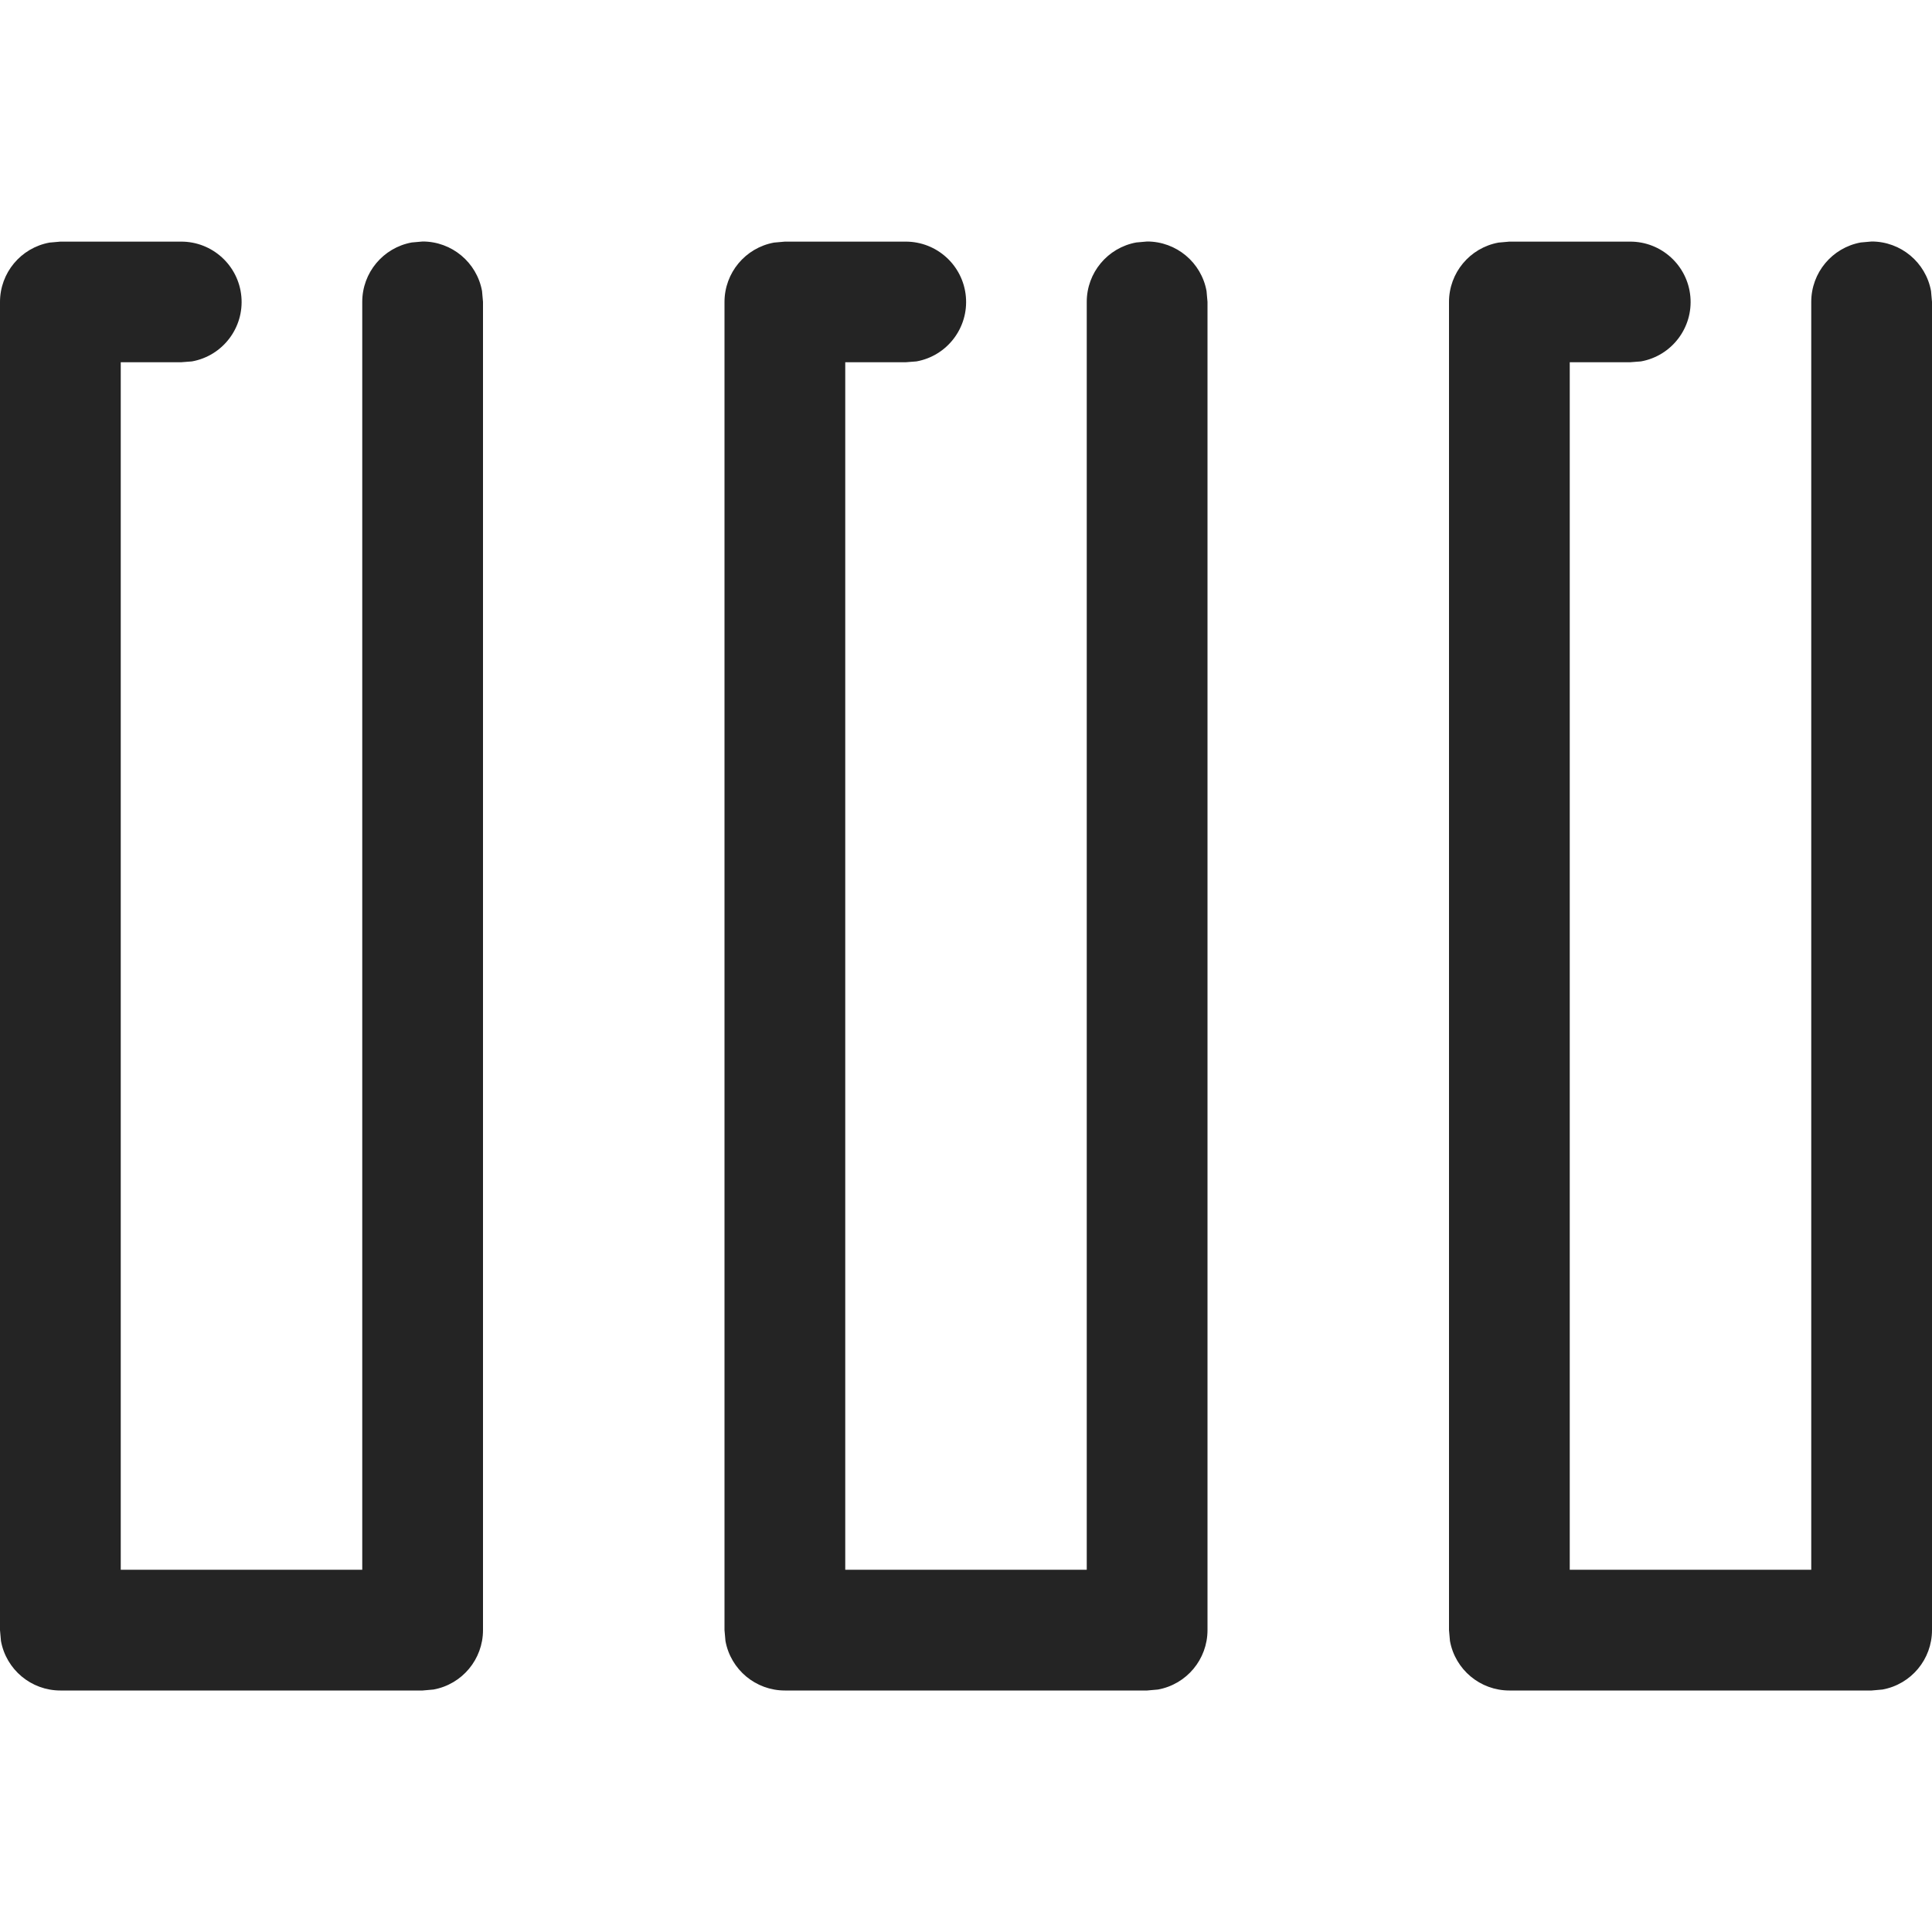
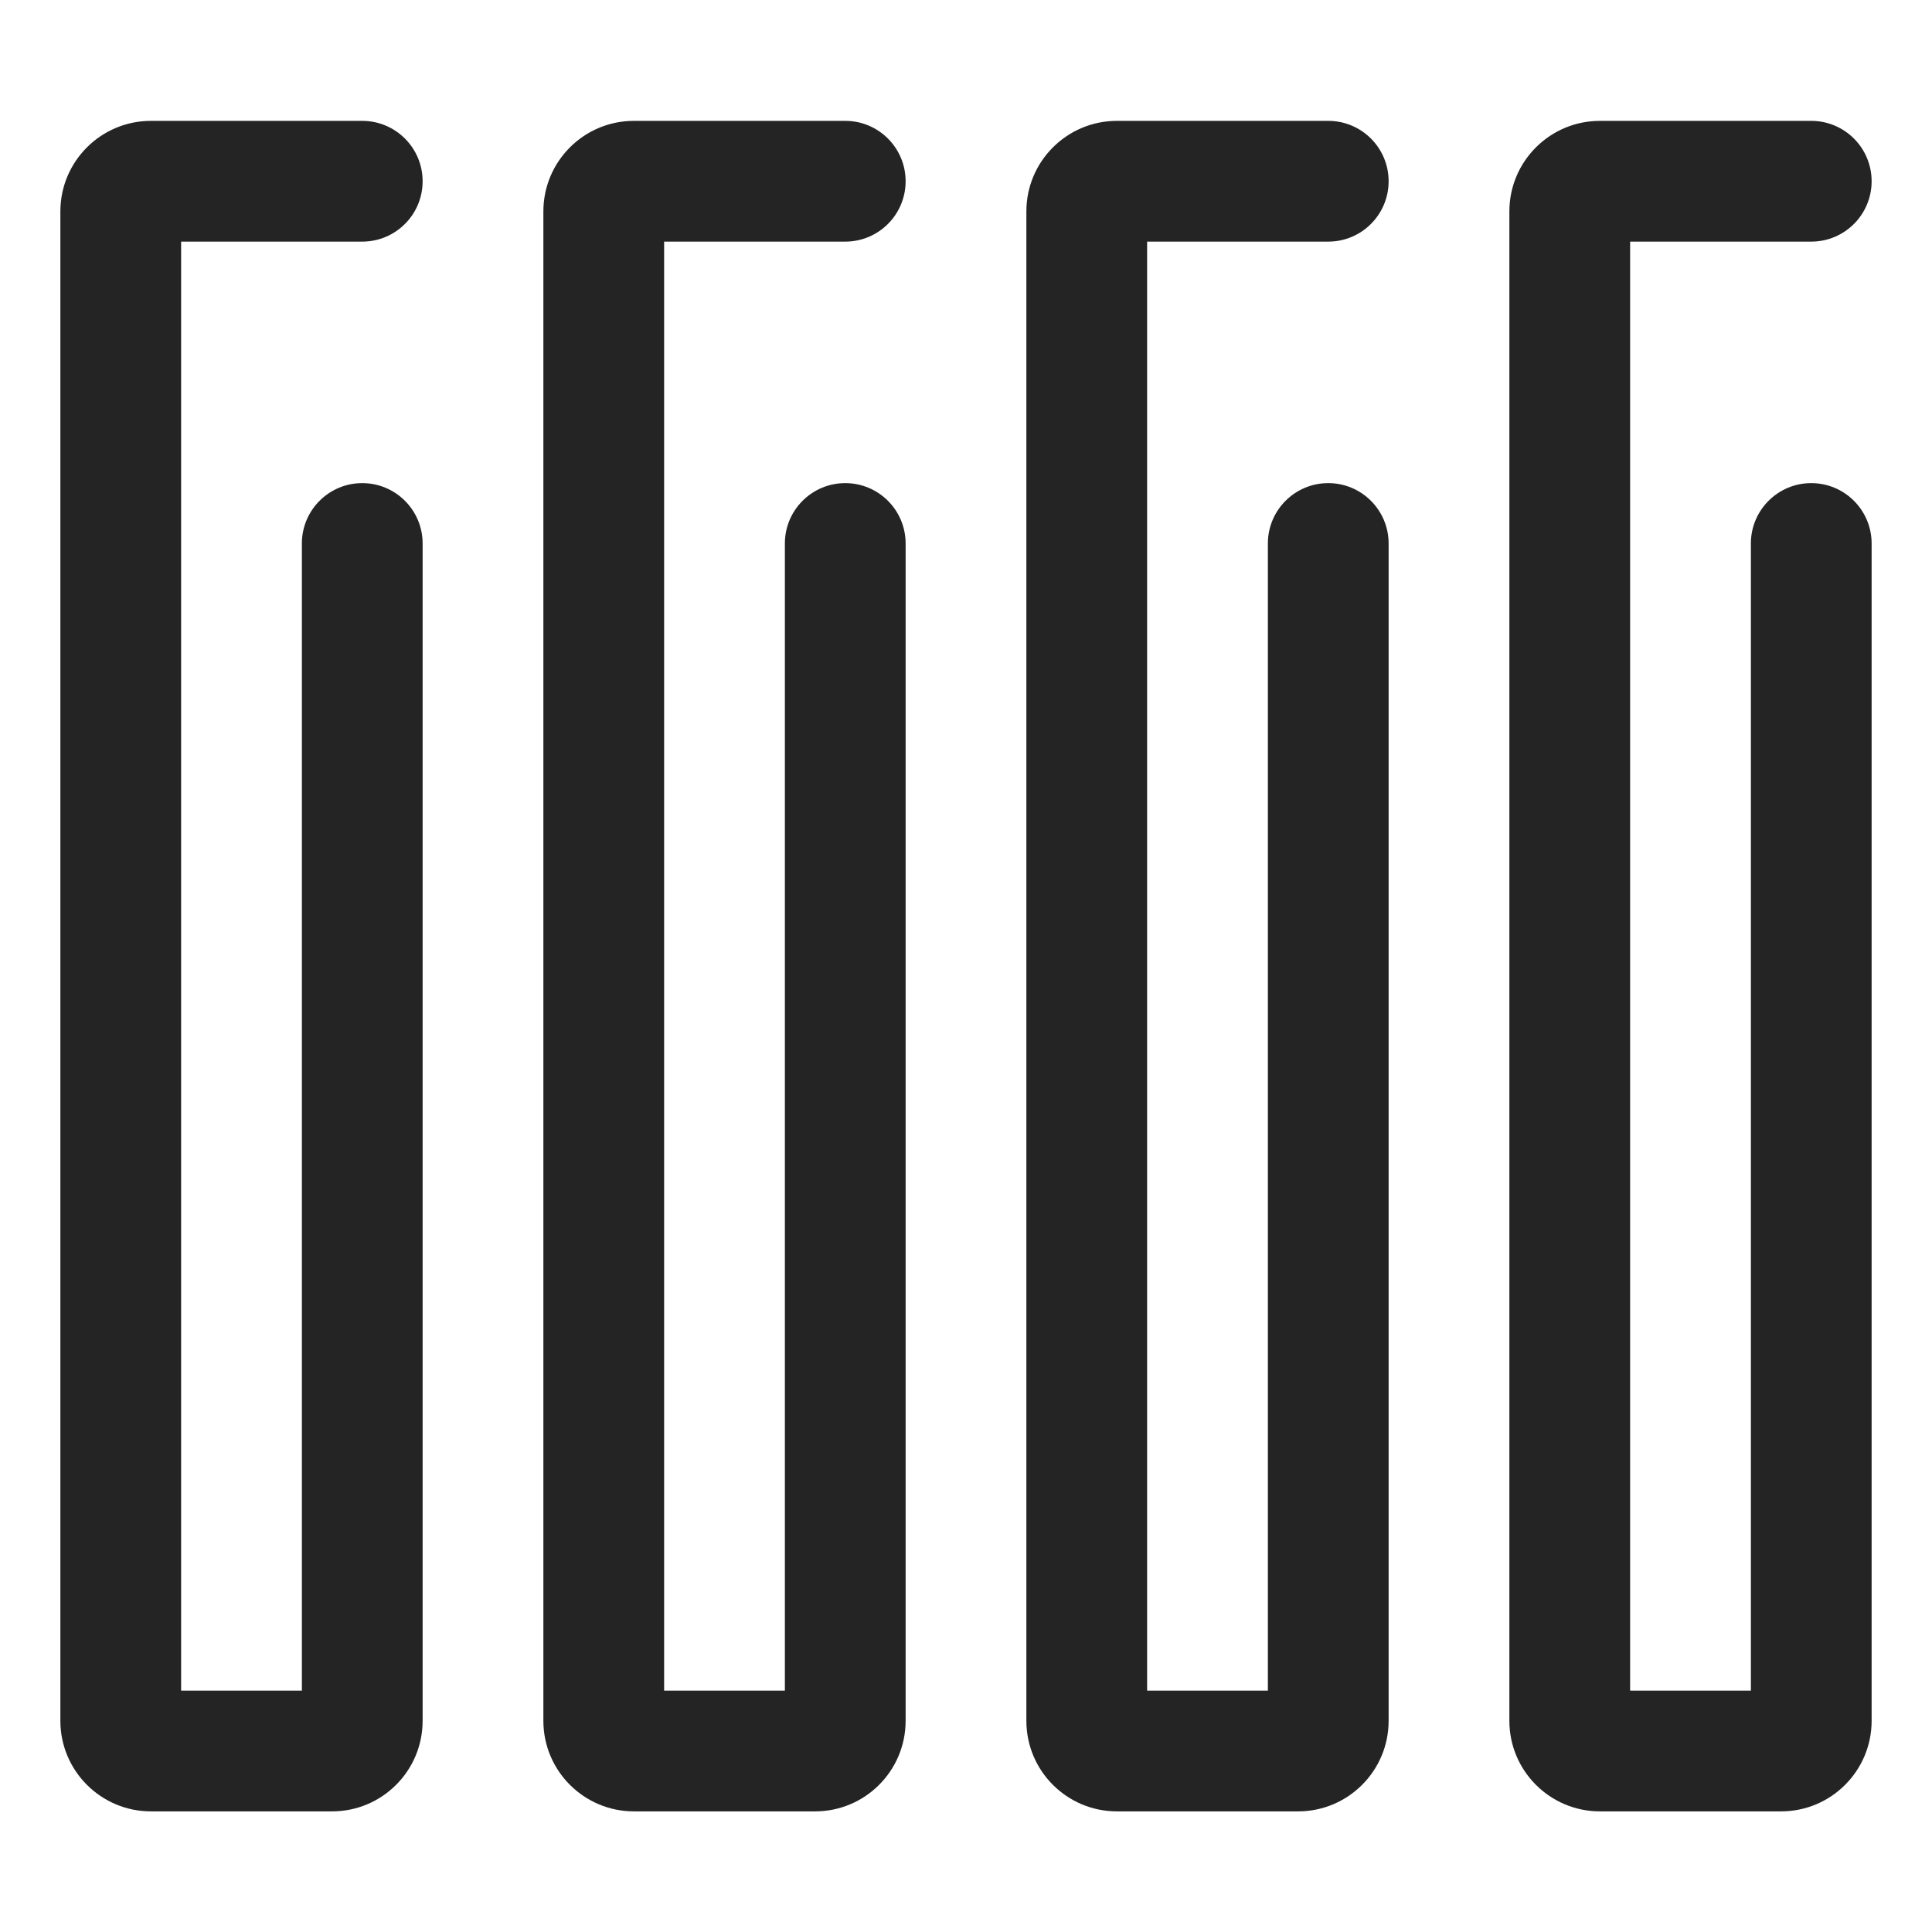
<svg width="16" height="16" fill="none" viewBox="0 0 16 16">
-   <path fill="#242424" fill-rule="evenodd" d="M12 2.501a.5.5 0 0 1 .41-.492l.09-.008h1a.5.5 0 0 1 .09.992L13.5 3H13v10h2V2.5a.5.5 0 0 1 .41-.492L15.5 2a.5.5 0 0 1 .492.41L16 2.5v11a.5.5 0 0 1-.41.492L15.5 14h-3a.5.5 0 0 1-.492-.41L12 13.5v-11Zm-6 0a.5.5 0 0 1 .41-.492l.09-.008h1a.5.5 0 0 1 .09.992L7.5 3H7v10h2V2.5a.5.5 0 0 1 .41-.492L9.5 2a.5.5 0 0 1 .492.41L10 2.5v11a.5.5 0 0 1-.41.492L9.5 14h-3a.5.5 0 0 1-.492-.41L6 13.5v-11Zm-6 0a.5.5 0 0 1 .41-.492l.09-.008h1a.5.5 0 0 1 .09.992L1.5 3H1v10h2V2.5a.5.5 0 0 1 .41-.492L3.5 2a.5.5 0 0 1 .492.41L4 2.5v11a.5.5 0 0 1-.41.492L3.5 14h-3a.5.5 0 0 1-.492-.41L0 13.5v-11Z" clip-rule="evenodd" />
+   <path fill="#242424" d="M1.25 1.001a.75.75 0 0 0-.75.75v12.5c0 .414.336.75.75.75h1.5a.75.75 0 0 0 .75-.75v-9.75a.5.5 0 1 0-1 0v9.5h-1v-12H3a.5.5 0 0 0 0-1H1.25Zm4 0a.75.75 0 0 0-.75.75v12.5c0 .414.336.75.75.75h1.5a.75.75 0 0 0 .75-.75v-9.75a.5.5 0 1 0-1 0v9.5h-1v-12H7a.5.5 0 0 0 0-1H5.25Zm3.25.75a.75.75 0 0 1 .75-.75H11a.5.5 0 0 1 0 1H9.5v12h1v-9.5a.5.5 0 0 1 1 0v9.75a.75.75 0 0 1-.75.75h-1.5a.75.75 0 0 1-.75-.75v-12.5Zm4.75-.75a.75.75 0 0 0-.75.75v12.5c0 .414.336.75.75.75h1.5a.75.75 0 0 0 .75-.75v-9.75a.5.5 0 0 0-1 0v9.5h-1v-12H15a.5.5 0 0 0 0-1h-1.75Z" />
</svg>
